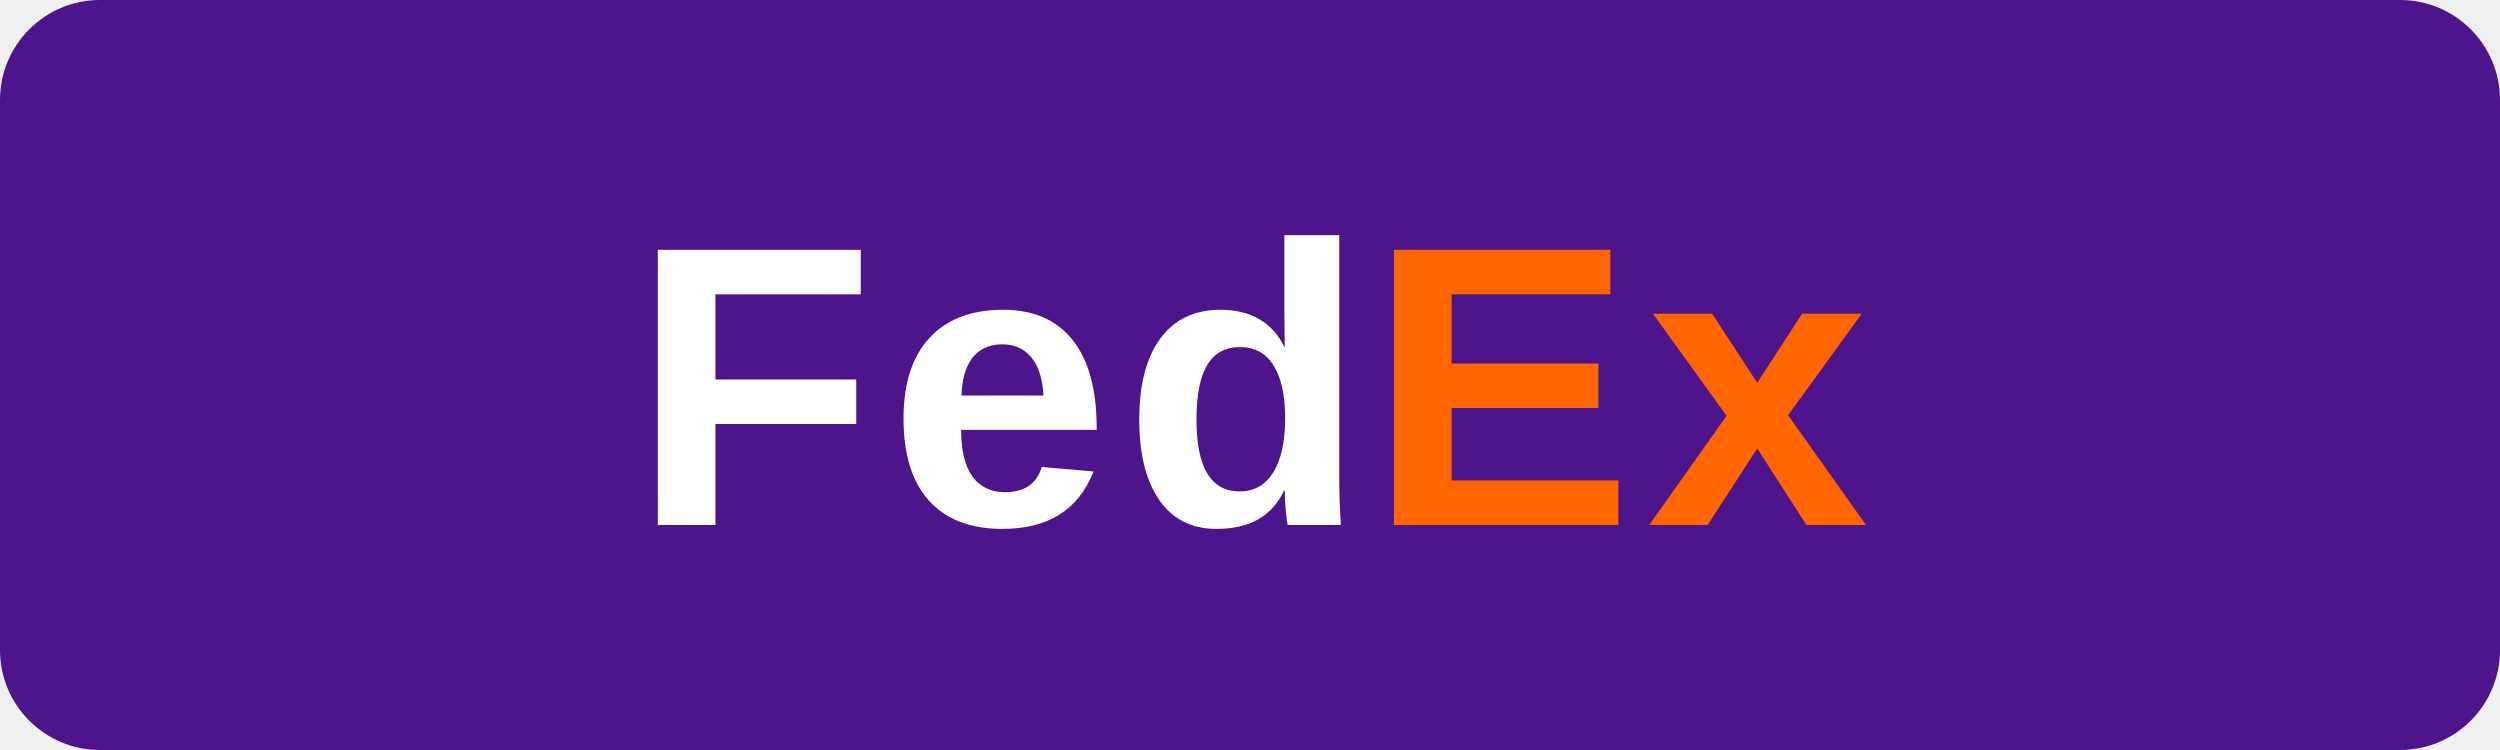
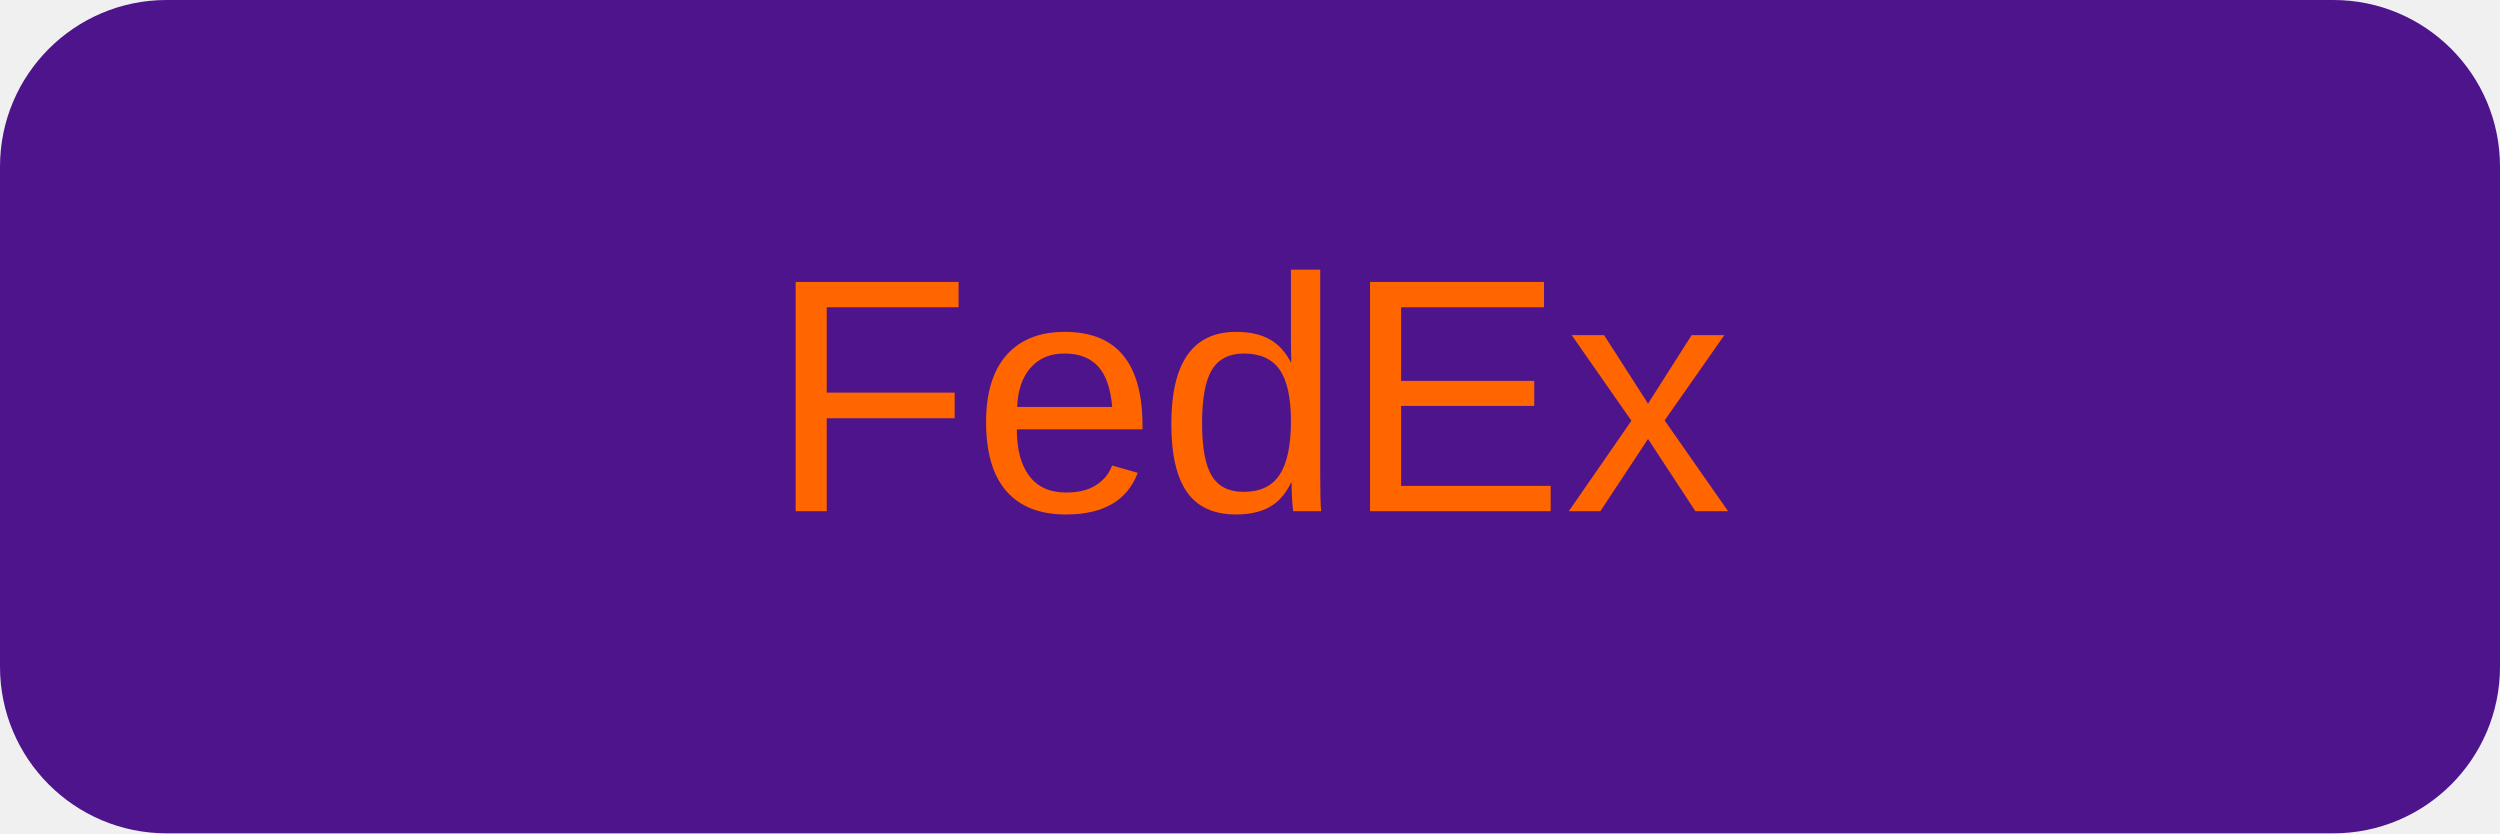
- <svg xmlns="http://www.w3.org/2000/svg" viewBox="0 0 200 60">
-   <rect width="200" height="60" rx="8" fill="#4D148C" />
-   <text x="100" y="42" text-anchor="middle" font-family="Arial,Helvetica,sans-serif" font-weight="900" font-size="32" fill="#fff" letter-spacing="1">Fed<tspan fill="#FF6600">Ex</tspan>
+ <svg xmlns="http://www.w3.org/2000/svg" width="240" height="80" viewBox="0 0 240 80">
+   <rect width="240" height="80" rx="16" fill="#4D148C" />
+   <text x="50%" y="50%" dominant-baseline="middle" text-anchor="middle" font-family="Arial, Helvetica, sans-serif" font-size="32" fill="#FF6600">
+     FedEx
  </text>
</svg>
